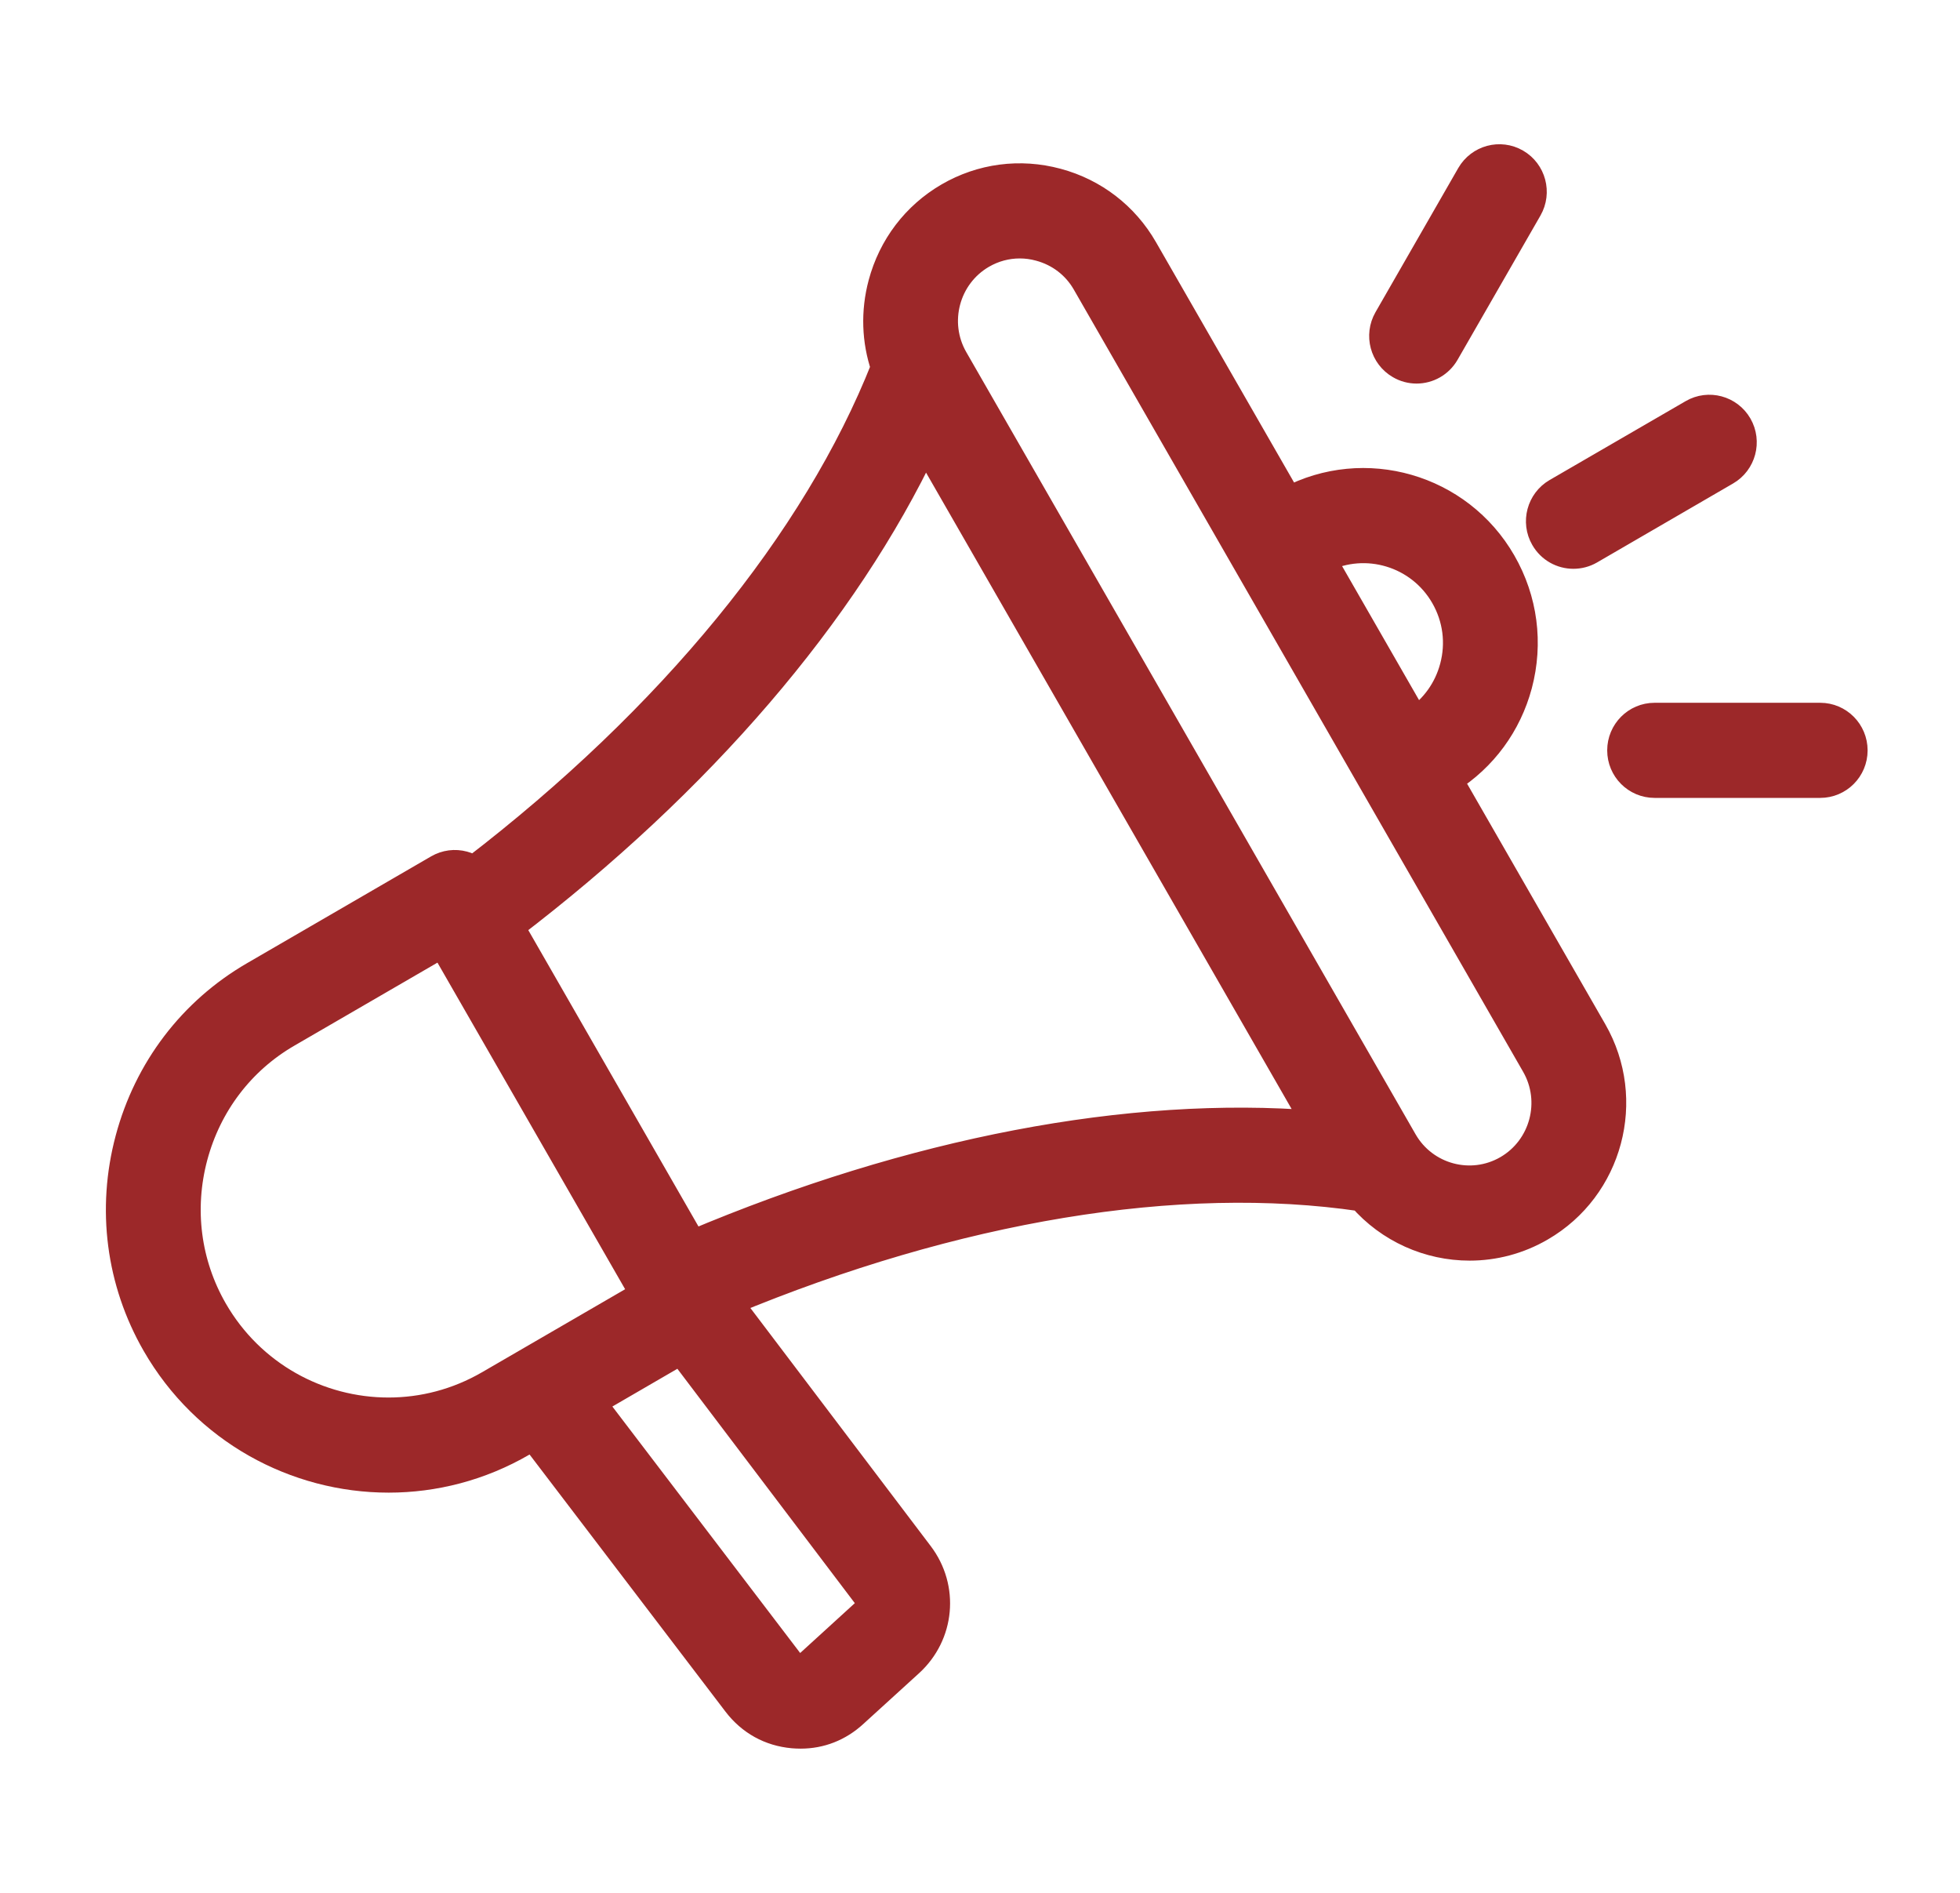
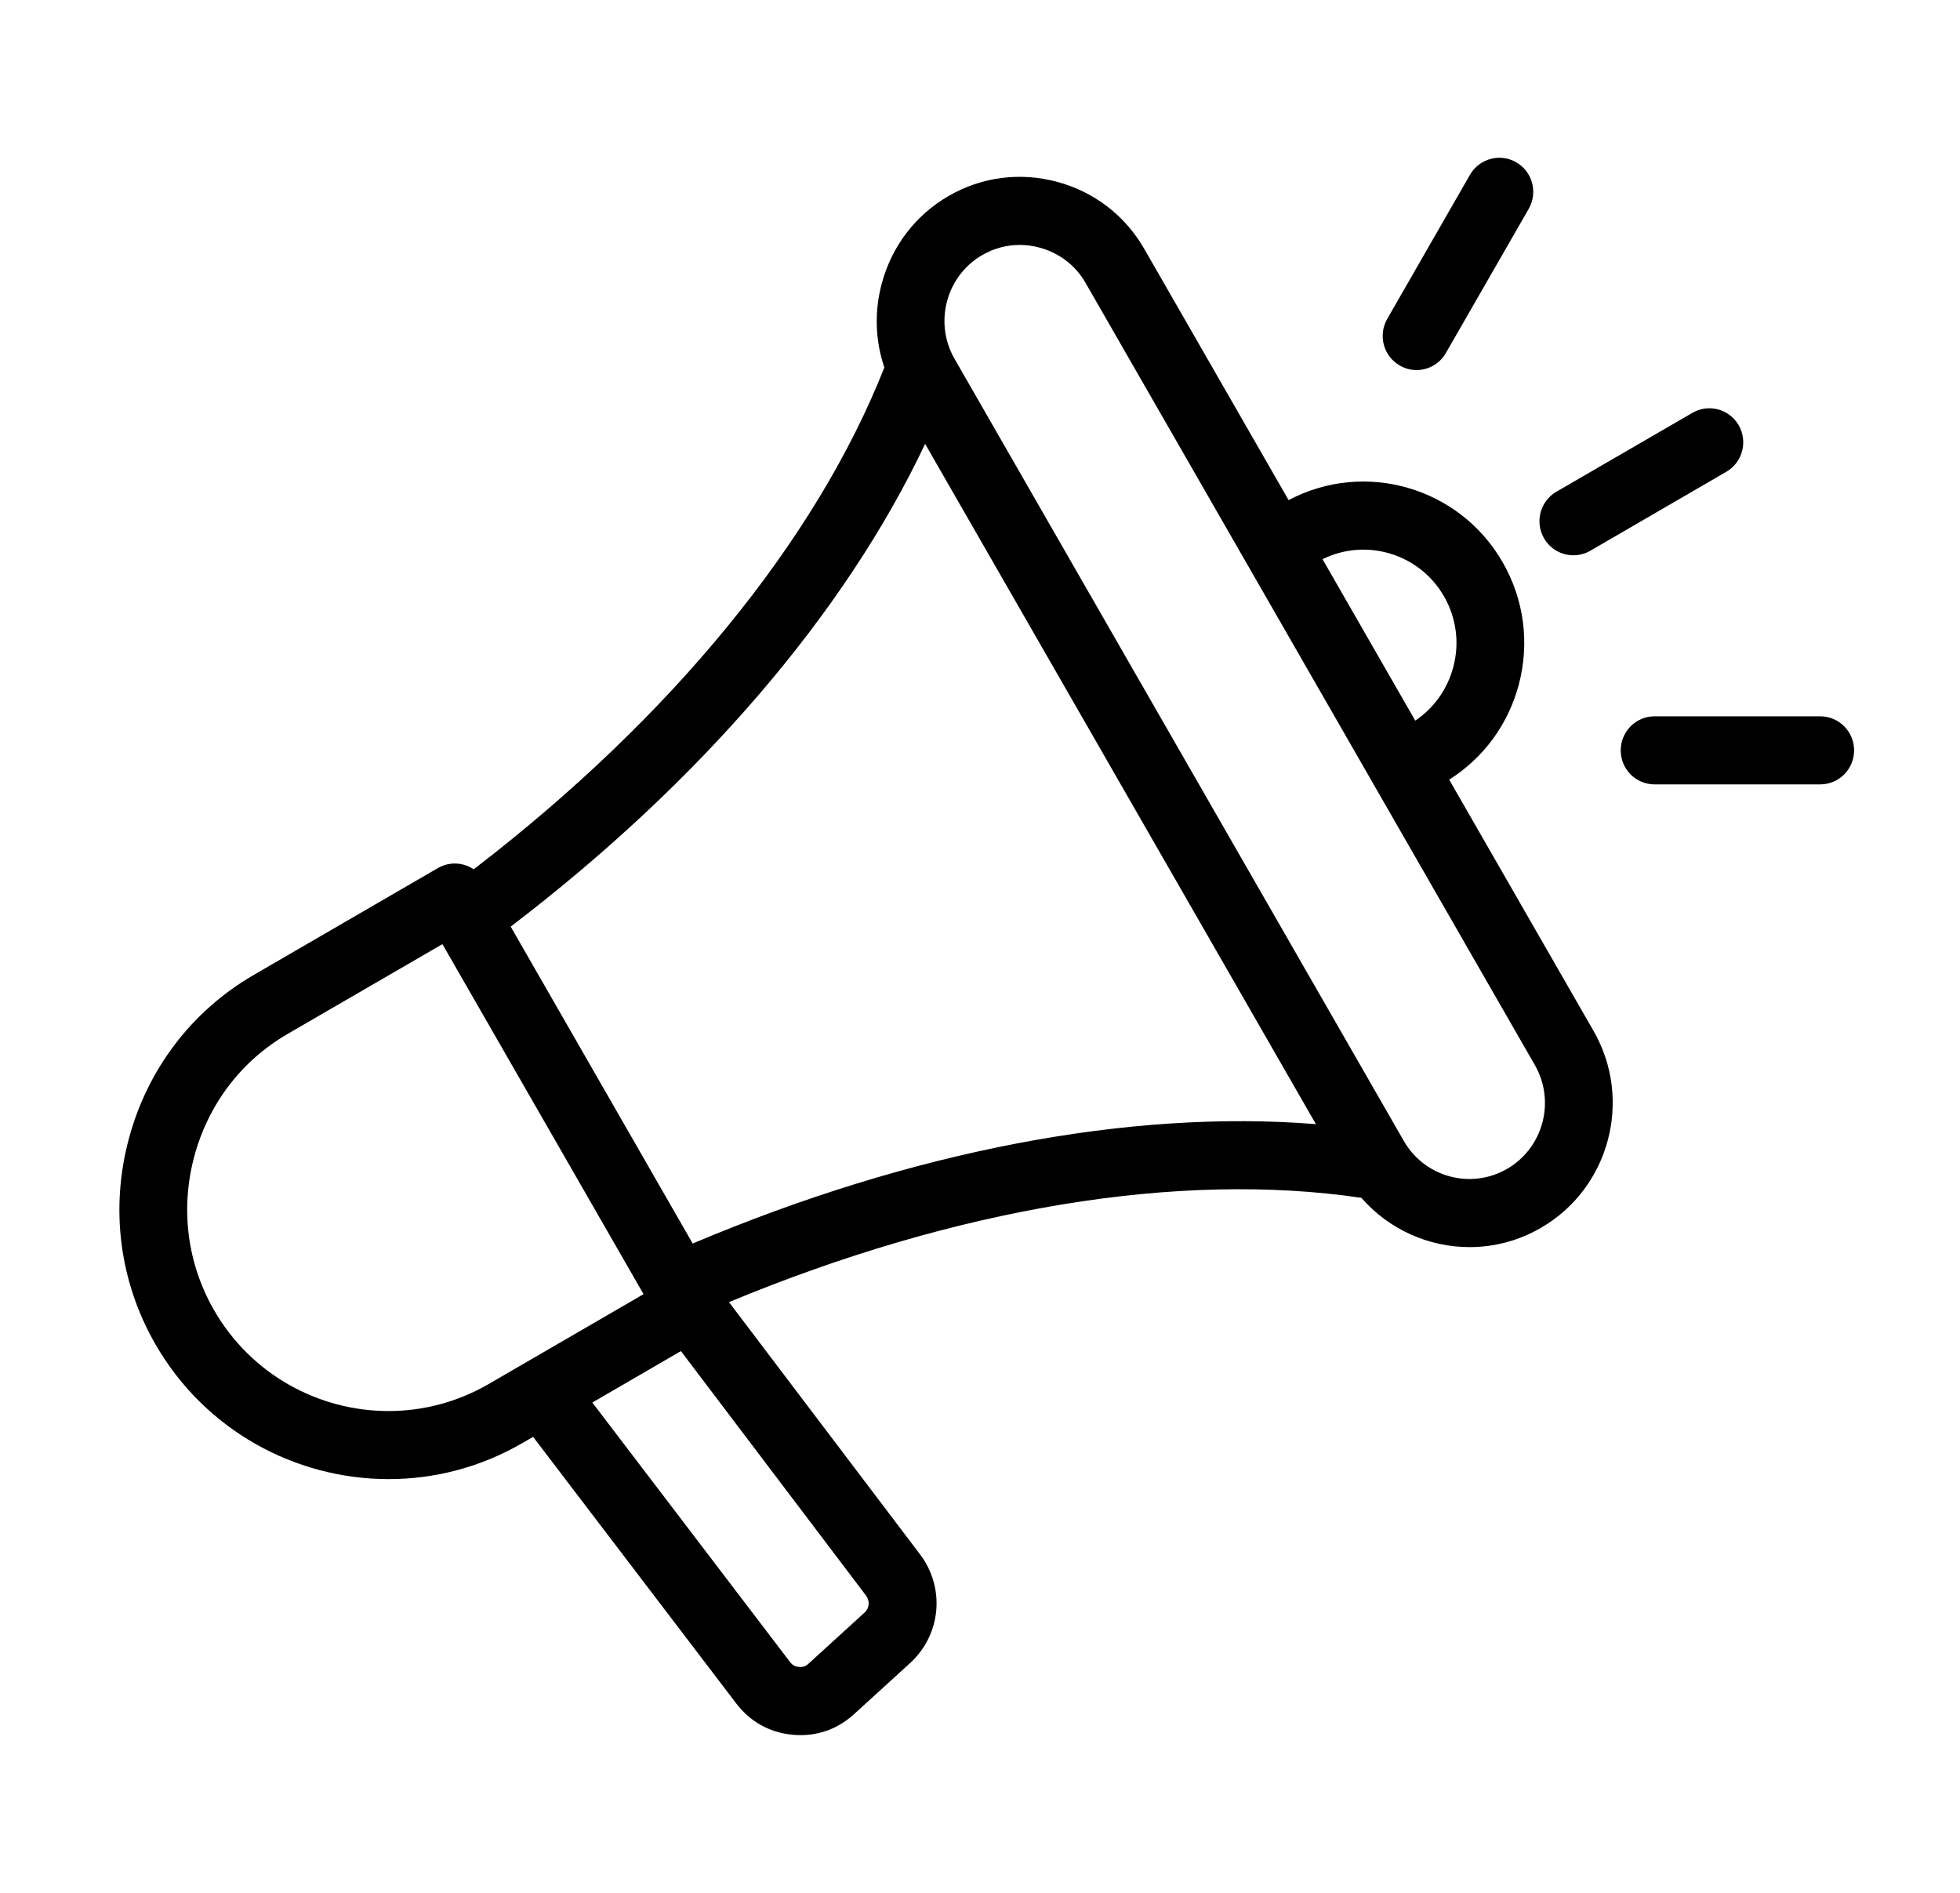
- <svg xmlns="http://www.w3.org/2000/svg" width="29" height="28" viewBox="0 0 29 28" fill="none">
-   <path d="M21.442 11.533C21.951 11.211 22.314 10.717 22.471 10.131C22.635 9.514 22.551 8.87 22.233 8.317C21.593 7.203 20.189 6.803 19.066 7.398L16.93 3.681C16.648 3.19 16.19 2.837 15.642 2.69C15.093 2.542 14.521 2.617 14.032 2.901C13.543 3.185 13.193 3.645 13.046 4.196C12.935 4.611 12.95 5.04 13.085 5.436C12.07 8.005 9.923 10.624 7.009 12.859C6.963 12.829 6.913 12.805 6.86 12.791C6.731 12.756 6.595 12.774 6.479 12.841L3.754 14.422C2.837 14.954 2.181 15.816 1.905 16.85C1.629 17.884 1.769 18.961 2.298 19.882C3.034 21.163 4.374 21.88 5.75 21.88C6.424 21.88 7.107 21.708 7.732 21.345L7.888 21.255L10.893 25.198C11.101 25.47 11.39 25.631 11.731 25.662C11.769 25.665 11.808 25.667 11.846 25.667C12.141 25.667 12.413 25.561 12.637 25.356L13.465 24.602C13.925 24.181 13.989 23.49 13.612 22.992L10.786 19.262C14.143 17.867 17.443 17.32 20.143 17.719C20.552 18.189 21.141 18.448 21.744 18.448C22.104 18.448 22.468 18.356 22.801 18.162C23.814 17.575 24.163 16.268 23.578 15.25L21.442 11.533ZM21.365 8.821C21.549 9.141 21.598 9.513 21.502 9.87C21.415 10.196 21.217 10.473 20.94 10.66L19.568 8.272C20.211 7.954 21.001 8.188 21.365 8.821ZM5.748 20.873C4.719 20.873 3.717 20.337 3.166 19.379C2.771 18.691 2.667 17.885 2.873 17.111C3.08 16.337 3.57 15.692 4.255 15.295L6.546 13.966L9.522 19.144L7.231 20.473C6.763 20.744 6.253 20.873 5.748 20.873ZM12.791 23.855L11.963 24.61C11.92 24.65 11.88 24.664 11.821 24.658C11.762 24.653 11.725 24.632 11.689 24.585L8.764 20.747L10.075 19.986L12.814 23.603C12.873 23.681 12.864 23.79 12.791 23.855ZM10.249 18.395L7.556 13.707C10.361 11.568 12.504 9.07 13.688 6.566L19.47 16.629C16.72 16.408 13.495 17.023 10.249 18.395ZM22.3 17.29C21.765 17.6 21.079 17.415 20.771 16.878L14.124 5.309C13.815 4.772 13.999 4.083 14.533 3.773C14.704 3.674 14.894 3.623 15.088 3.623C15.186 3.623 15.285 3.636 15.382 3.663C15.672 3.741 15.914 3.926 16.062 4.185L22.709 15.754C23.018 16.291 22.834 16.98 22.3 17.29ZM22.845 7.962C22.706 7.722 22.789 7.413 23.028 7.274L25.041 6.107C25.28 5.968 25.587 6.05 25.726 6.291C25.864 6.532 25.782 6.84 25.542 6.979L23.53 8.147C23.451 8.193 23.364 8.214 23.279 8.214C23.106 8.214 22.938 8.124 22.845 7.962ZM20.525 4.718L21.75 2.585C21.889 2.345 22.195 2.262 22.435 2.401C22.675 2.54 22.757 2.848 22.619 3.089L21.393 5.222C21.3 5.384 21.132 5.474 20.959 5.474C20.874 5.474 20.787 5.452 20.709 5.406C20.469 5.267 20.387 4.959 20.525 4.718ZM27.433 11.1C27.433 11.378 27.209 11.603 26.932 11.603H24.481C24.204 11.603 23.98 11.378 23.98 11.1C23.98 10.822 24.204 10.596 24.481 10.596H26.932C27.209 10.596 27.433 10.822 27.433 11.1Z" fill="#9C2829" stroke="#9C2829" stroke-width="0.4" />
+ <svg xmlns="http://www.w3.org/2000/svg" width="29" height="28" viewBox="0 0 29 28">
+   <path d="M21.442 11.533C21.951 11.211 22.314 10.717 22.471 10.131C22.635 9.514 22.551 8.87 22.233 8.317C21.593 7.203 20.189 6.803 19.066 7.398L16.93 3.681C16.648 3.19 16.19 2.837 15.642 2.69C15.093 2.542 14.521 2.617 14.032 2.901C13.543 3.185 13.193 3.645 13.046 4.196C12.935 4.611 12.95 5.04 13.085 5.436C12.07 8.005 9.923 10.624 7.009 12.859C6.963 12.829 6.913 12.805 6.86 12.791C6.731 12.756 6.595 12.774 6.479 12.841L3.754 14.422C2.837 14.954 2.181 15.816 1.905 16.85C1.629 17.884 1.769 18.961 2.298 19.882C3.034 21.163 4.374 21.88 5.75 21.88C6.424 21.88 7.107 21.708 7.732 21.345L7.888 21.255L10.893 25.198C11.101 25.47 11.39 25.631 11.731 25.662C11.769 25.665 11.808 25.667 11.846 25.667C12.141 25.667 12.413 25.561 12.637 25.356L13.465 24.602C13.925 24.181 13.989 23.49 13.612 22.992L10.786 19.262C14.143 17.867 17.443 17.32 20.143 17.719C20.552 18.189 21.141 18.448 21.744 18.448C22.104 18.448 22.468 18.356 22.801 18.162C23.814 17.575 24.163 16.268 23.578 15.25L21.442 11.533ZM21.365 8.821C21.549 9.141 21.598 9.513 21.502 9.87C21.415 10.196 21.217 10.473 20.94 10.66L19.568 8.272C20.211 7.954 21.001 8.188 21.365 8.821ZM5.748 20.873C4.719 20.873 3.717 20.337 3.166 19.379C2.771 18.691 2.667 17.885 2.873 17.111C3.08 16.337 3.57 15.692 4.255 15.295L6.546 13.966L9.522 19.144L7.231 20.473C6.763 20.744 6.253 20.873 5.748 20.873ZM12.791 23.855L11.963 24.61C11.92 24.65 11.88 24.664 11.821 24.658C11.762 24.653 11.725 24.632 11.689 24.585L8.764 20.747L10.075 19.986L12.814 23.603C12.873 23.681 12.864 23.79 12.791 23.855ZM10.249 18.395L7.556 13.707C10.361 11.568 12.504 9.07 13.688 6.566L19.47 16.629C16.72 16.408 13.495 17.023 10.249 18.395ZM22.3 17.29C21.765 17.6 21.079 17.415 20.771 16.878L14.124 5.309C13.815 4.772 13.999 4.083 14.533 3.773C14.704 3.674 14.894 3.623 15.088 3.623C15.186 3.623 15.285 3.636 15.382 3.663C15.672 3.741 15.914 3.926 16.062 4.185L22.709 15.754C23.018 16.291 22.834 16.98 22.3 17.29ZM22.845 7.962C22.706 7.722 22.789 7.413 23.028 7.274L25.041 6.107C25.28 5.968 25.587 6.05 25.726 6.291C25.864 6.532 25.782 6.84 25.542 6.979L23.53 8.147C23.451 8.193 23.364 8.214 23.279 8.214C23.106 8.214 22.938 8.124 22.845 7.962ZM20.525 4.718L21.75 2.585C21.889 2.345 22.195 2.262 22.435 2.401C22.675 2.54 22.757 2.848 22.619 3.089L21.393 5.222C21.3 5.384 21.132 5.474 20.959 5.474C20.874 5.474 20.787 5.452 20.709 5.406C20.469 5.267 20.387 4.959 20.525 4.718ZM27.433 11.1C27.433 11.378 27.209 11.603 26.932 11.603H24.481C24.204 11.603 23.98 11.378 23.98 11.1C23.98 10.822 24.204 10.596 24.481 10.596H26.932C27.209 10.596 27.433 10.822 27.433 11.1Z" stroke-width="0.4" />
</svg>
